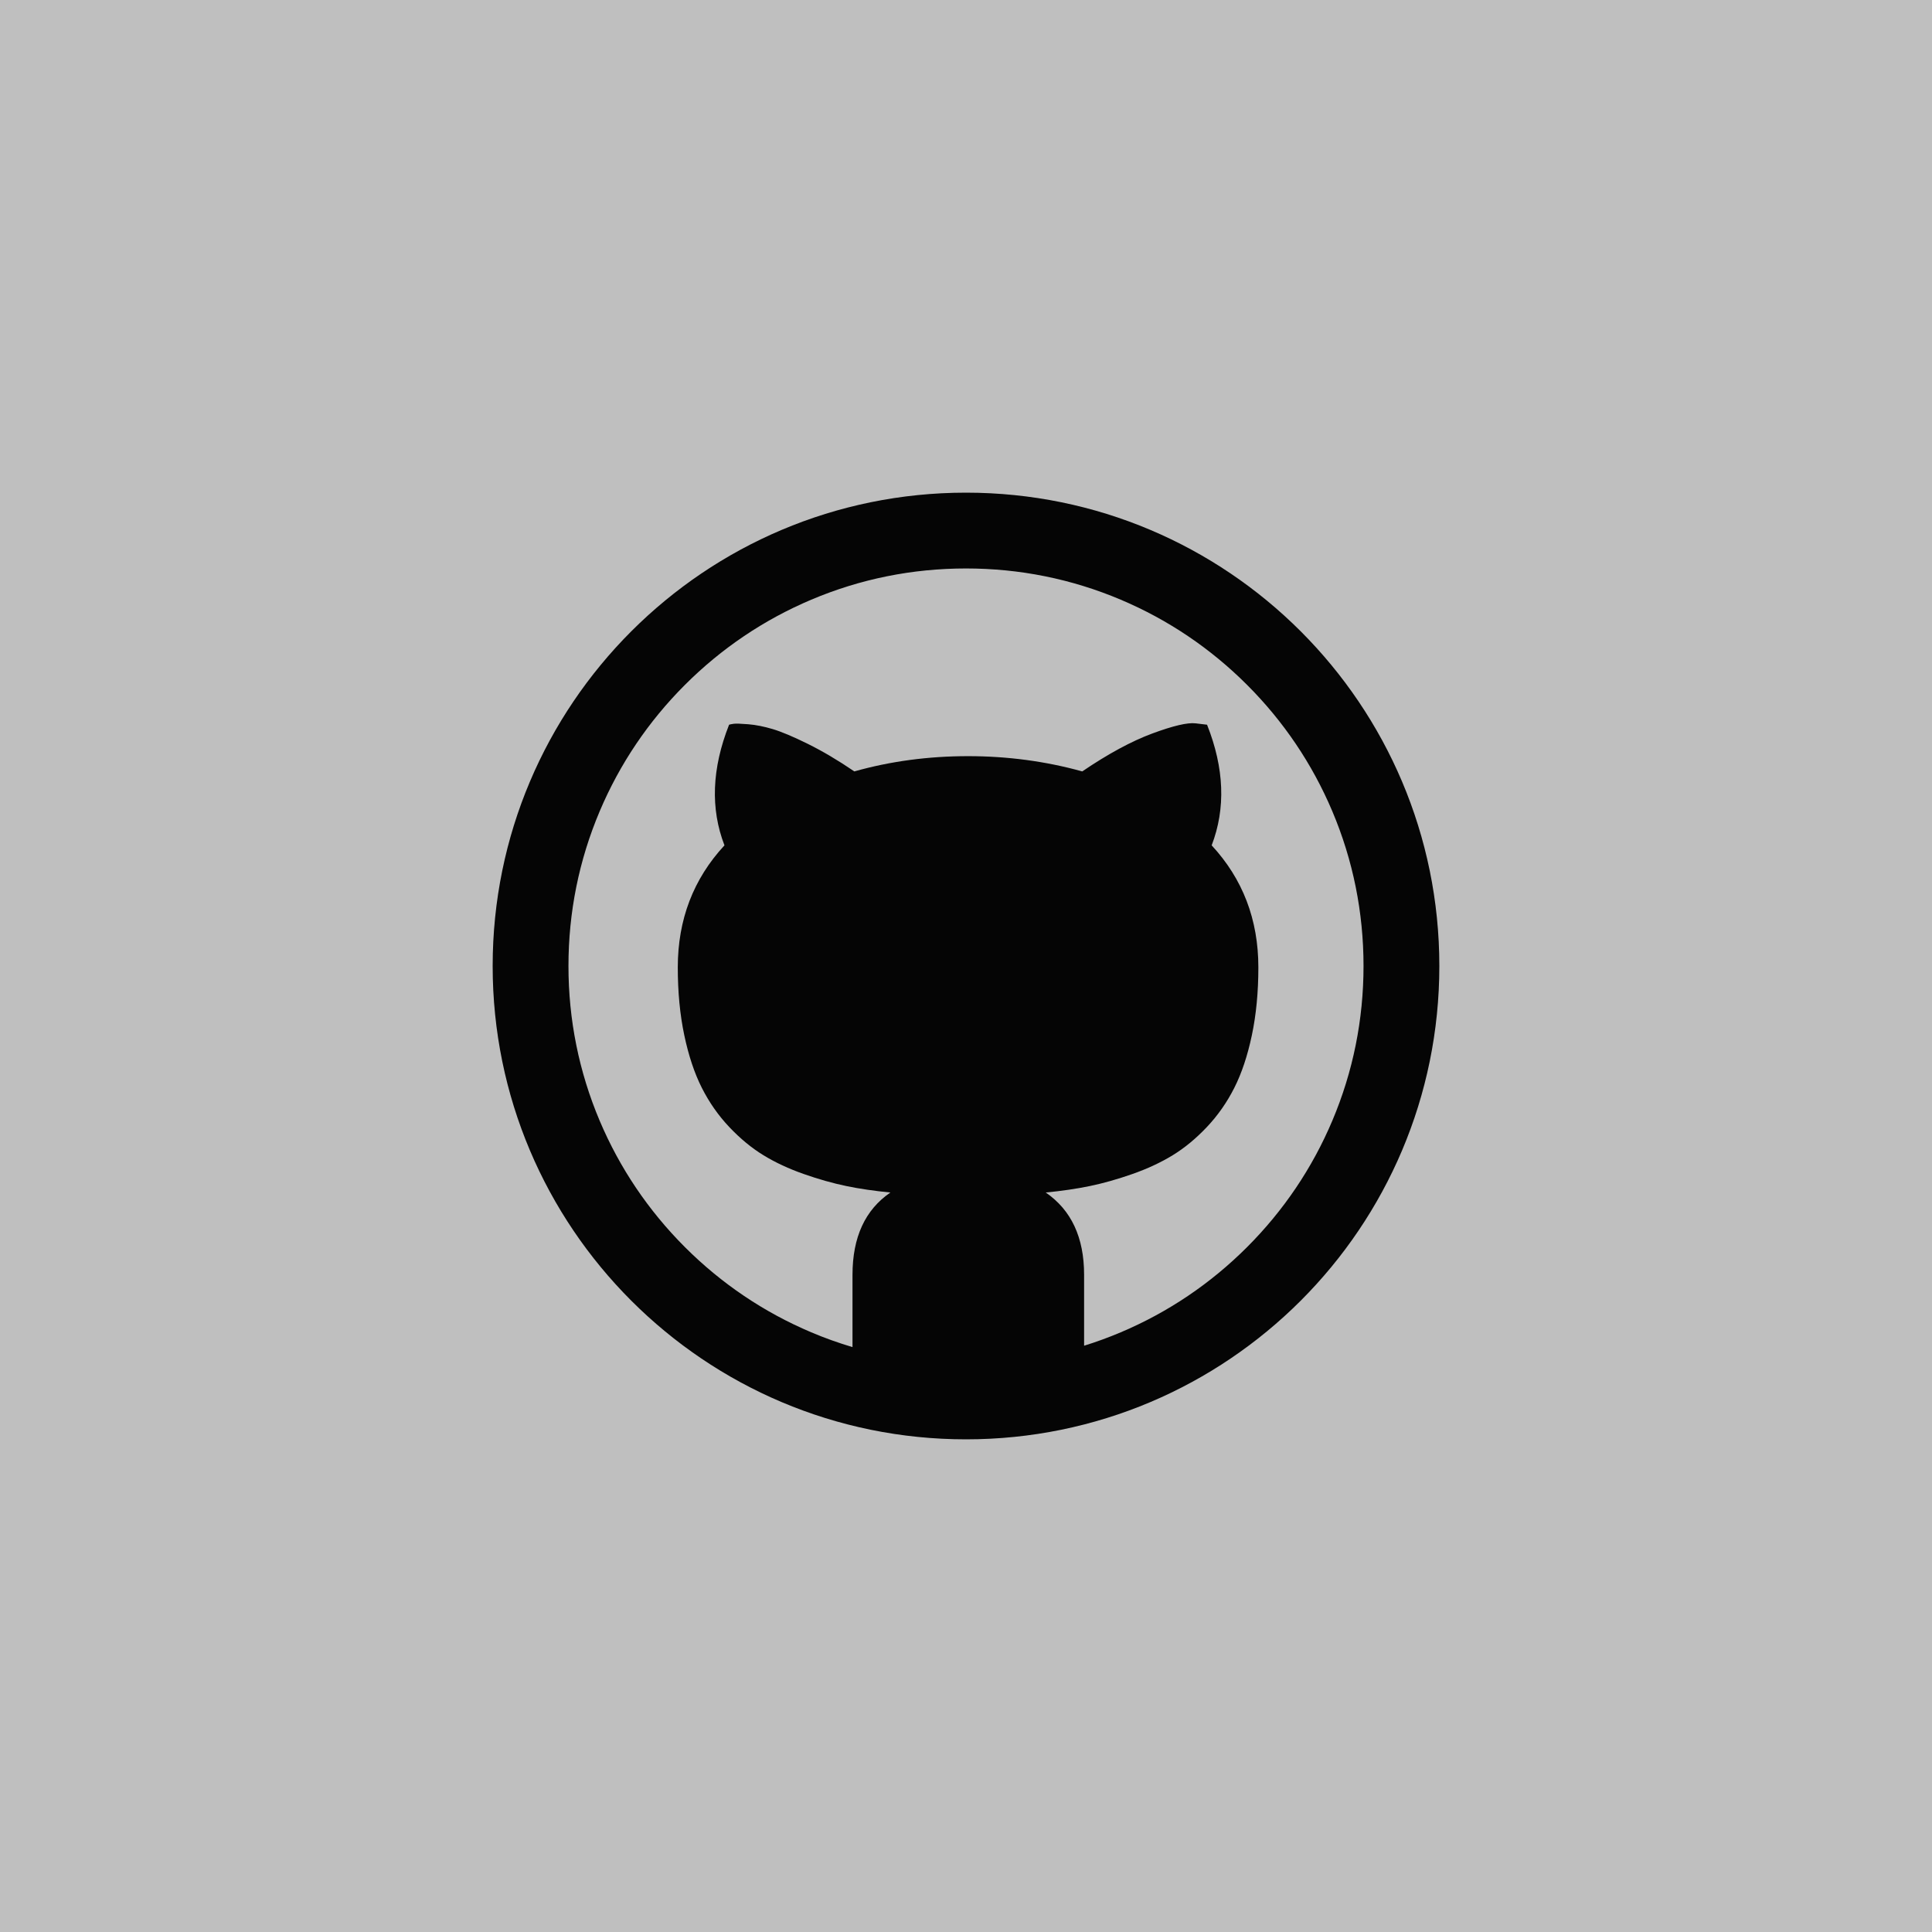
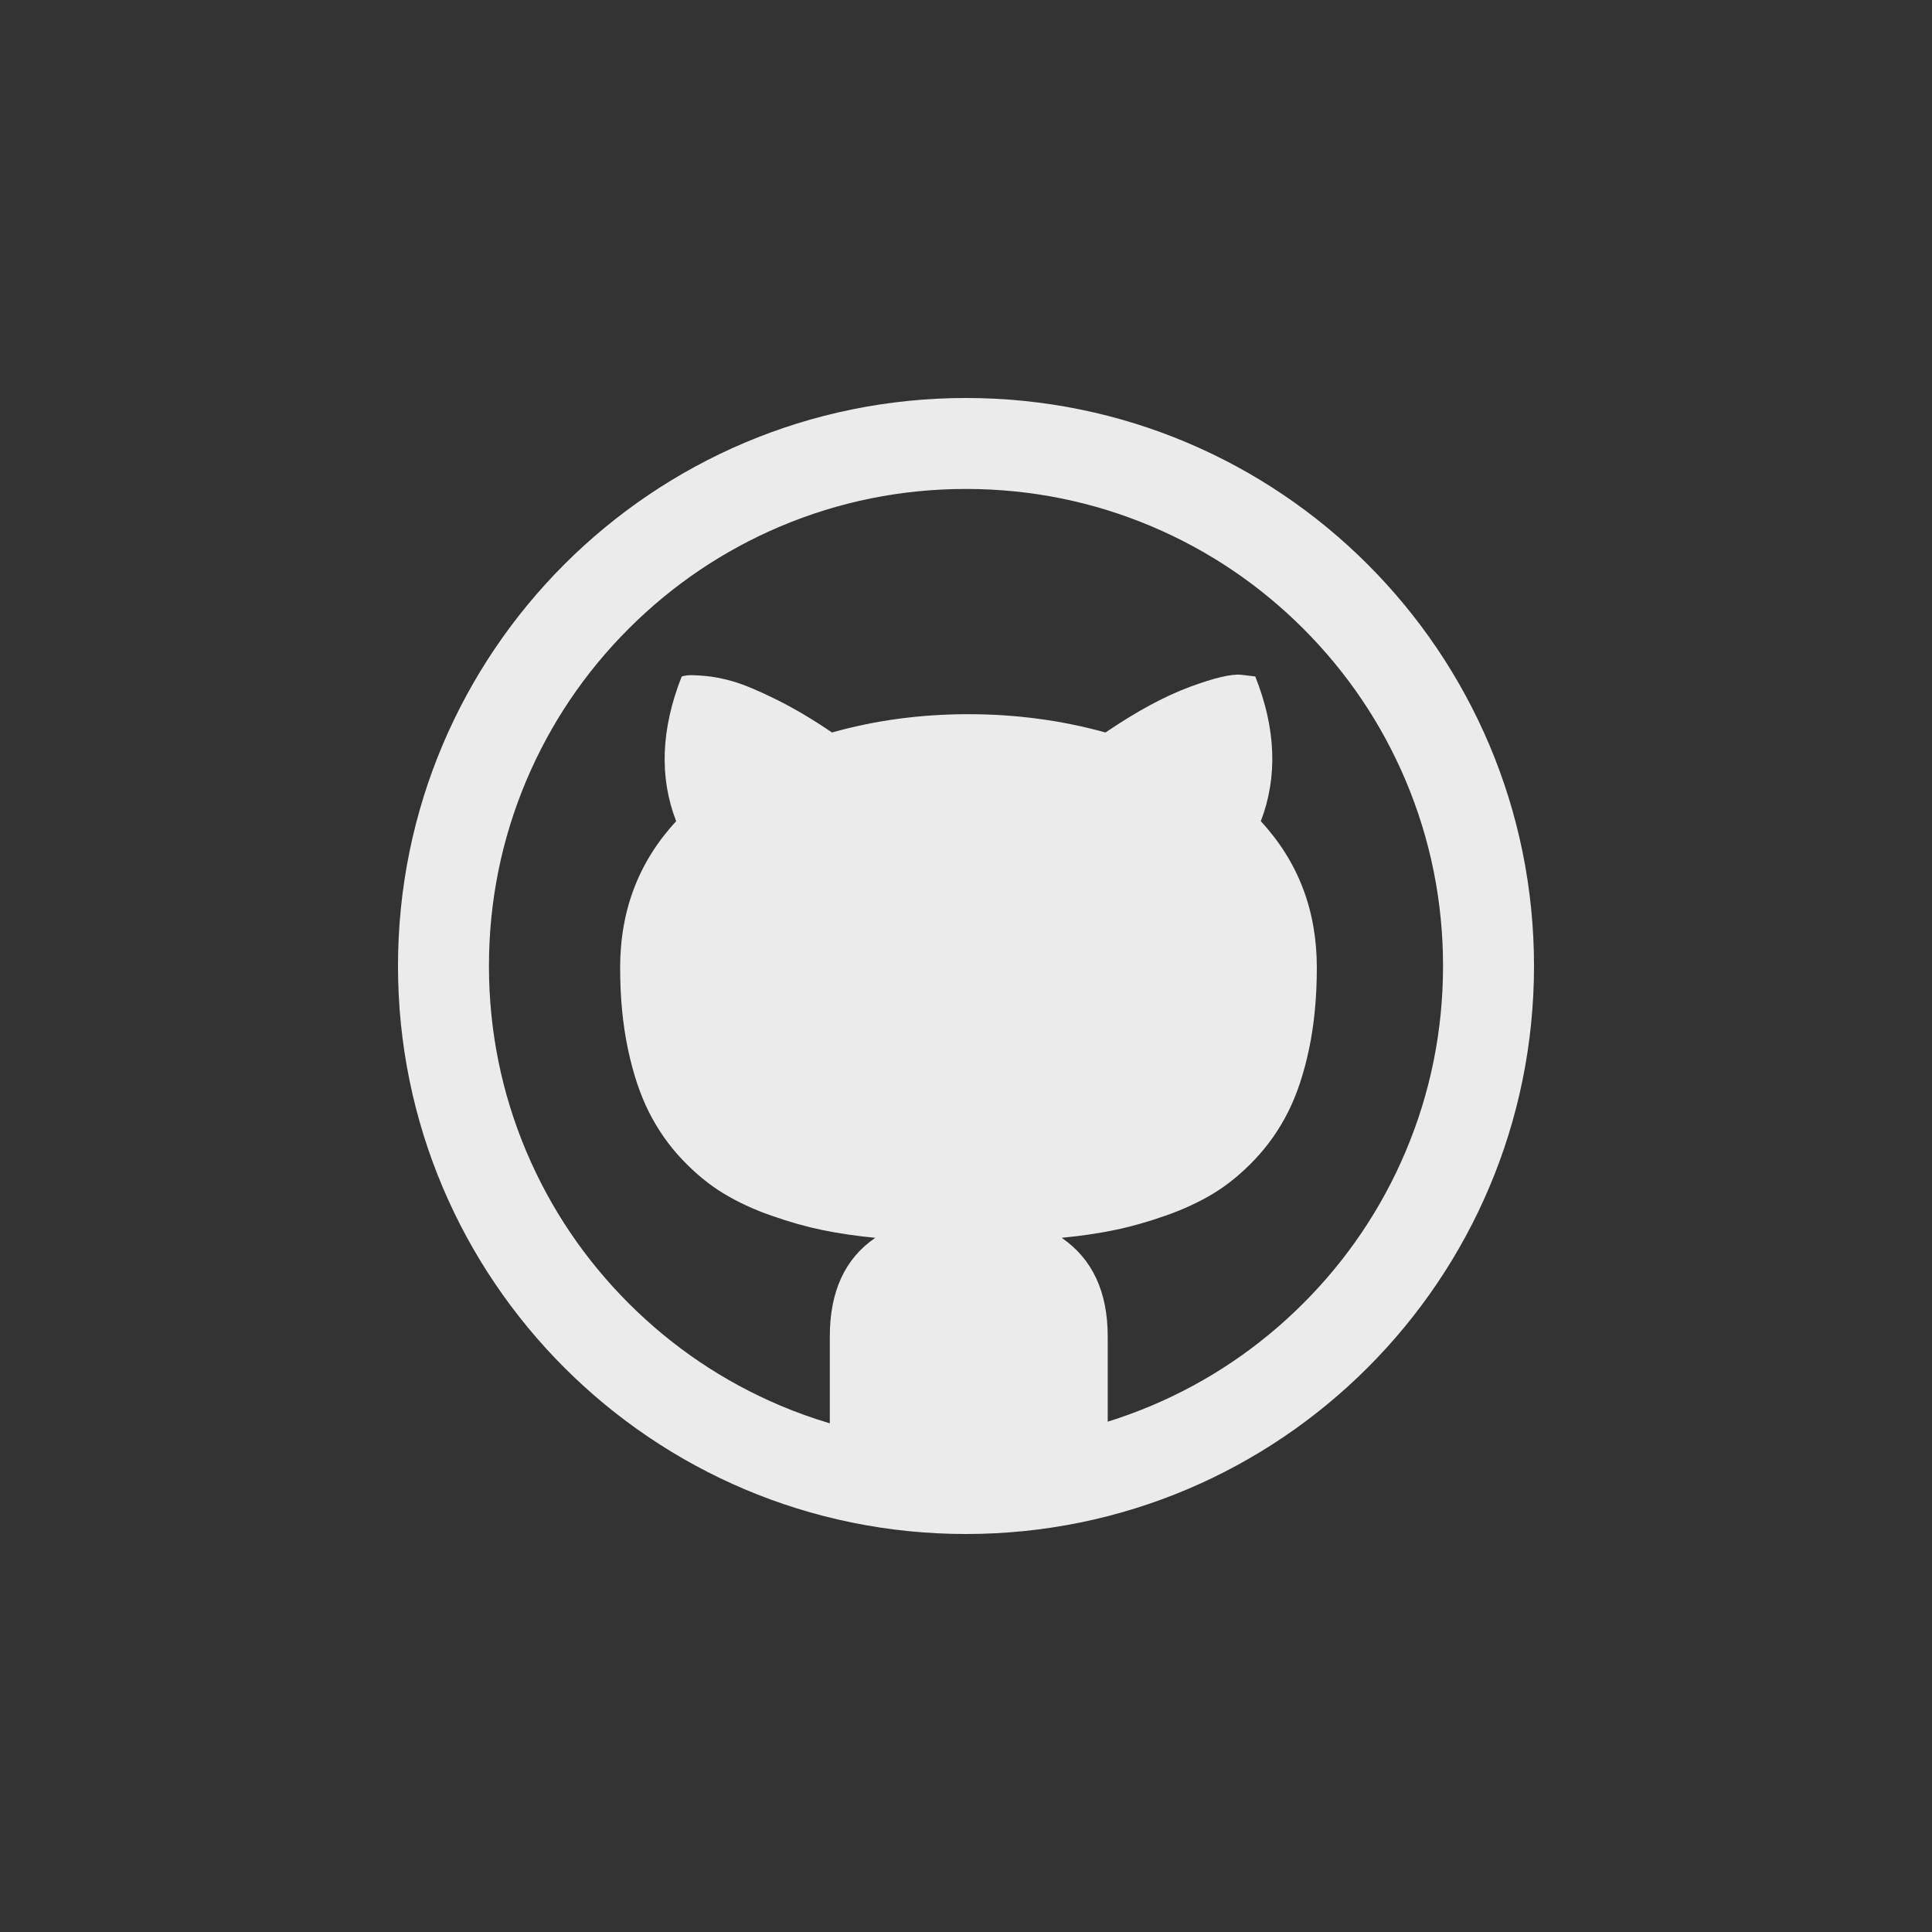
- <svg xmlns="http://www.w3.org/2000/svg" id="github" class="custom-icon" version="1.1" viewBox="0 0 100 100" style="width: 60px; height: 60px;">
-   <rect class="outer-shape" x="0" y="0" width="100" height="100" style="opacity: 1; fill: rgb(191, 191, 191);" />
-   <path class="inner-shape" style="opacity: 1; fill: rgb(5, 5, 5);" transform="translate(25,25) scale(0.5)" d="M50,1C22.938,1,1,22.938,1,50s21.938,49,49,49s49-21.938,49-49S77.062,1,50,1z M79.099,79.099 c-3.782,3.782-8.184,6.75-13.083,8.823c-1.245,0.526-2.509,0.989-3.79,1.387v-7.344c0-3.86-1.324-6.699-3.972-8.517 c1.659-0.16,3.182-0.383,4.57-0.67c1.388-0.287,2.855-0.702,4.402-1.245c1.547-0.543,2.935-1.189,4.163-1.938 c1.228-0.75,2.409-1.723,3.541-2.919s2.082-2.552,2.847-4.067s1.372-3.334,1.818-5.455c0.446-2.121,0.67-4.458,0.67-7.01 c0-4.945-1.611-9.155-4.833-12.633c1.467-3.828,1.308-7.991-0.478-12.489l-1.197-0.143c-0.829-0.096-2.321,0.255-4.474,1.053 c-2.153,0.798-4.57,2.105-7.249,3.924c-3.797-1.053-7.736-1.579-11.82-1.579c-4.115,0-8.039,0.526-11.772,1.579 c-1.69-1.149-3.294-2.097-4.809-2.847c-1.515-0.75-2.727-1.26-3.637-1.532c-0.909-0.271-1.754-0.439-2.536-0.503 c-0.782-0.064-1.284-0.079-1.507-0.048c-0.223,0.031-0.383,0.064-0.478,0.096c-1.787,4.53-1.946,8.694-0.478,12.489 c-3.222,3.477-4.833,7.688-4.833,12.633c0,2.552,0.223,4.889,0.67,7.01c0.447,2.121,1.053,3.94,1.818,5.455 c0.765,1.515,1.715,2.871,2.847,4.067s2.313,2.169,3.541,2.919c1.228,0.751,2.616,1.396,4.163,1.938 c1.547,0.543,3.014,0.957,4.402,1.245c1.388,0.287,2.911,0.511,4.57,0.67c-2.616,1.787-3.924,4.626-3.924,8.517v7.487 c-1.445-0.43-2.869-0.938-4.268-1.53c-4.899-2.073-9.301-5.041-13.083-8.823c-3.782-3.782-6.75-8.184-8.823-13.083 C9.934,60.948,8.847,55.56,8.847,50s1.087-10.948,3.231-16.016c2.073-4.899,5.041-9.301,8.823-13.083s8.184-6.75,13.083-8.823 C39.052,9.934,44.44,8.847,50,8.847s10.948,1.087,16.016,3.231c4.9,2.073,9.301,5.041,13.083,8.823 c3.782,3.782,6.75,8.184,8.823,13.083c2.143,5.069,3.23,10.457,3.23,16.016s-1.087,10.948-3.231,16.016 C85.848,70.915,82.88,75.317,79.099,79.099L79.099,79.099z" />
+ <svg xmlns="http://www.w3.org/2000/svg" id="github" class="custom-icon" version="1.1" viewBox="0 0 100 100" style="height: 60px; width: 60px;">
+   <rect class="outer-shape" x="0" y="0" width="100" height="100" style="opacity: 1; fill: rgb(51, 51, 51);" />
+   <path class="inner-shape" style="opacity: 1; fill: rgb(235, 235, 235);" transform="translate(20,20) scale(0.6)" d="M50,1C22.938,1,1,22.938,1,50s21.938,49,49,49s49-21.938,49-49S77.062,1,50,1z M79.099,79.099 c-3.782,3.782-8.184,6.75-13.083,8.823c-1.245,0.526-2.509,0.989-3.79,1.387v-7.344c0-3.86-1.324-6.699-3.972-8.517 c1.659-0.16,3.182-0.383,4.57-0.67c1.388-0.287,2.855-0.702,4.402-1.245c1.547-0.543,2.935-1.189,4.163-1.938 c1.228-0.75,2.409-1.723,3.541-2.919s2.082-2.552,2.847-4.067s1.372-3.334,1.818-5.455c0.446-2.121,0.67-4.458,0.67-7.01 c0-4.945-1.611-9.155-4.833-12.633c1.467-3.828,1.308-7.991-0.478-12.489l-1.197-0.143c-0.829-0.096-2.321,0.255-4.474,1.053 c-2.153,0.798-4.57,2.105-7.249,3.924c-3.797-1.053-7.736-1.579-11.82-1.579c-4.115,0-8.039,0.526-11.772,1.579 c-1.69-1.149-3.294-2.097-4.809-2.847c-1.515-0.75-2.727-1.26-3.637-1.532c-0.909-0.271-1.754-0.439-2.536-0.503 c-0.782-0.064-1.284-0.079-1.507-0.048c-0.223,0.031-0.383,0.064-0.478,0.096c-1.787,4.53-1.946,8.694-0.478,12.489 c-3.222,3.477-4.833,7.688-4.833,12.633c0,2.552,0.223,4.889,0.67,7.01c0.447,2.121,1.053,3.94,1.818,5.455 c0.765,1.515,1.715,2.871,2.847,4.067s2.313,2.169,3.541,2.919c1.228,0.751,2.616,1.396,4.163,1.938 c1.547,0.543,3.014,0.957,4.402,1.245c1.388,0.287,2.911,0.511,4.57,0.67c-2.616,1.787-3.924,4.626-3.924,8.517v7.487 c-1.445-0.43-2.869-0.938-4.268-1.53c-4.899-2.073-9.301-5.041-13.083-8.823c-3.782-3.782-6.75-8.184-8.823-13.083 C9.934,60.948,8.847,55.56,8.847,50s1.087-10.948,3.231-16.016c2.073-4.899,5.041-9.301,8.823-13.083s8.184-6.75,13.083-8.823 C39.052,9.934,44.44,8.847,50,8.847s10.948,1.087,16.016,3.231c4.9,2.073,9.301,5.041,13.083,8.823 c3.782,3.782,6.75,8.184,8.823,13.083c2.143,5.069,3.23,10.457,3.23,16.016s-1.087,10.948-3.231,16.016 C85.848,70.915,82.88,75.317,79.099,79.099L79.099,79.099z" />
</svg>
